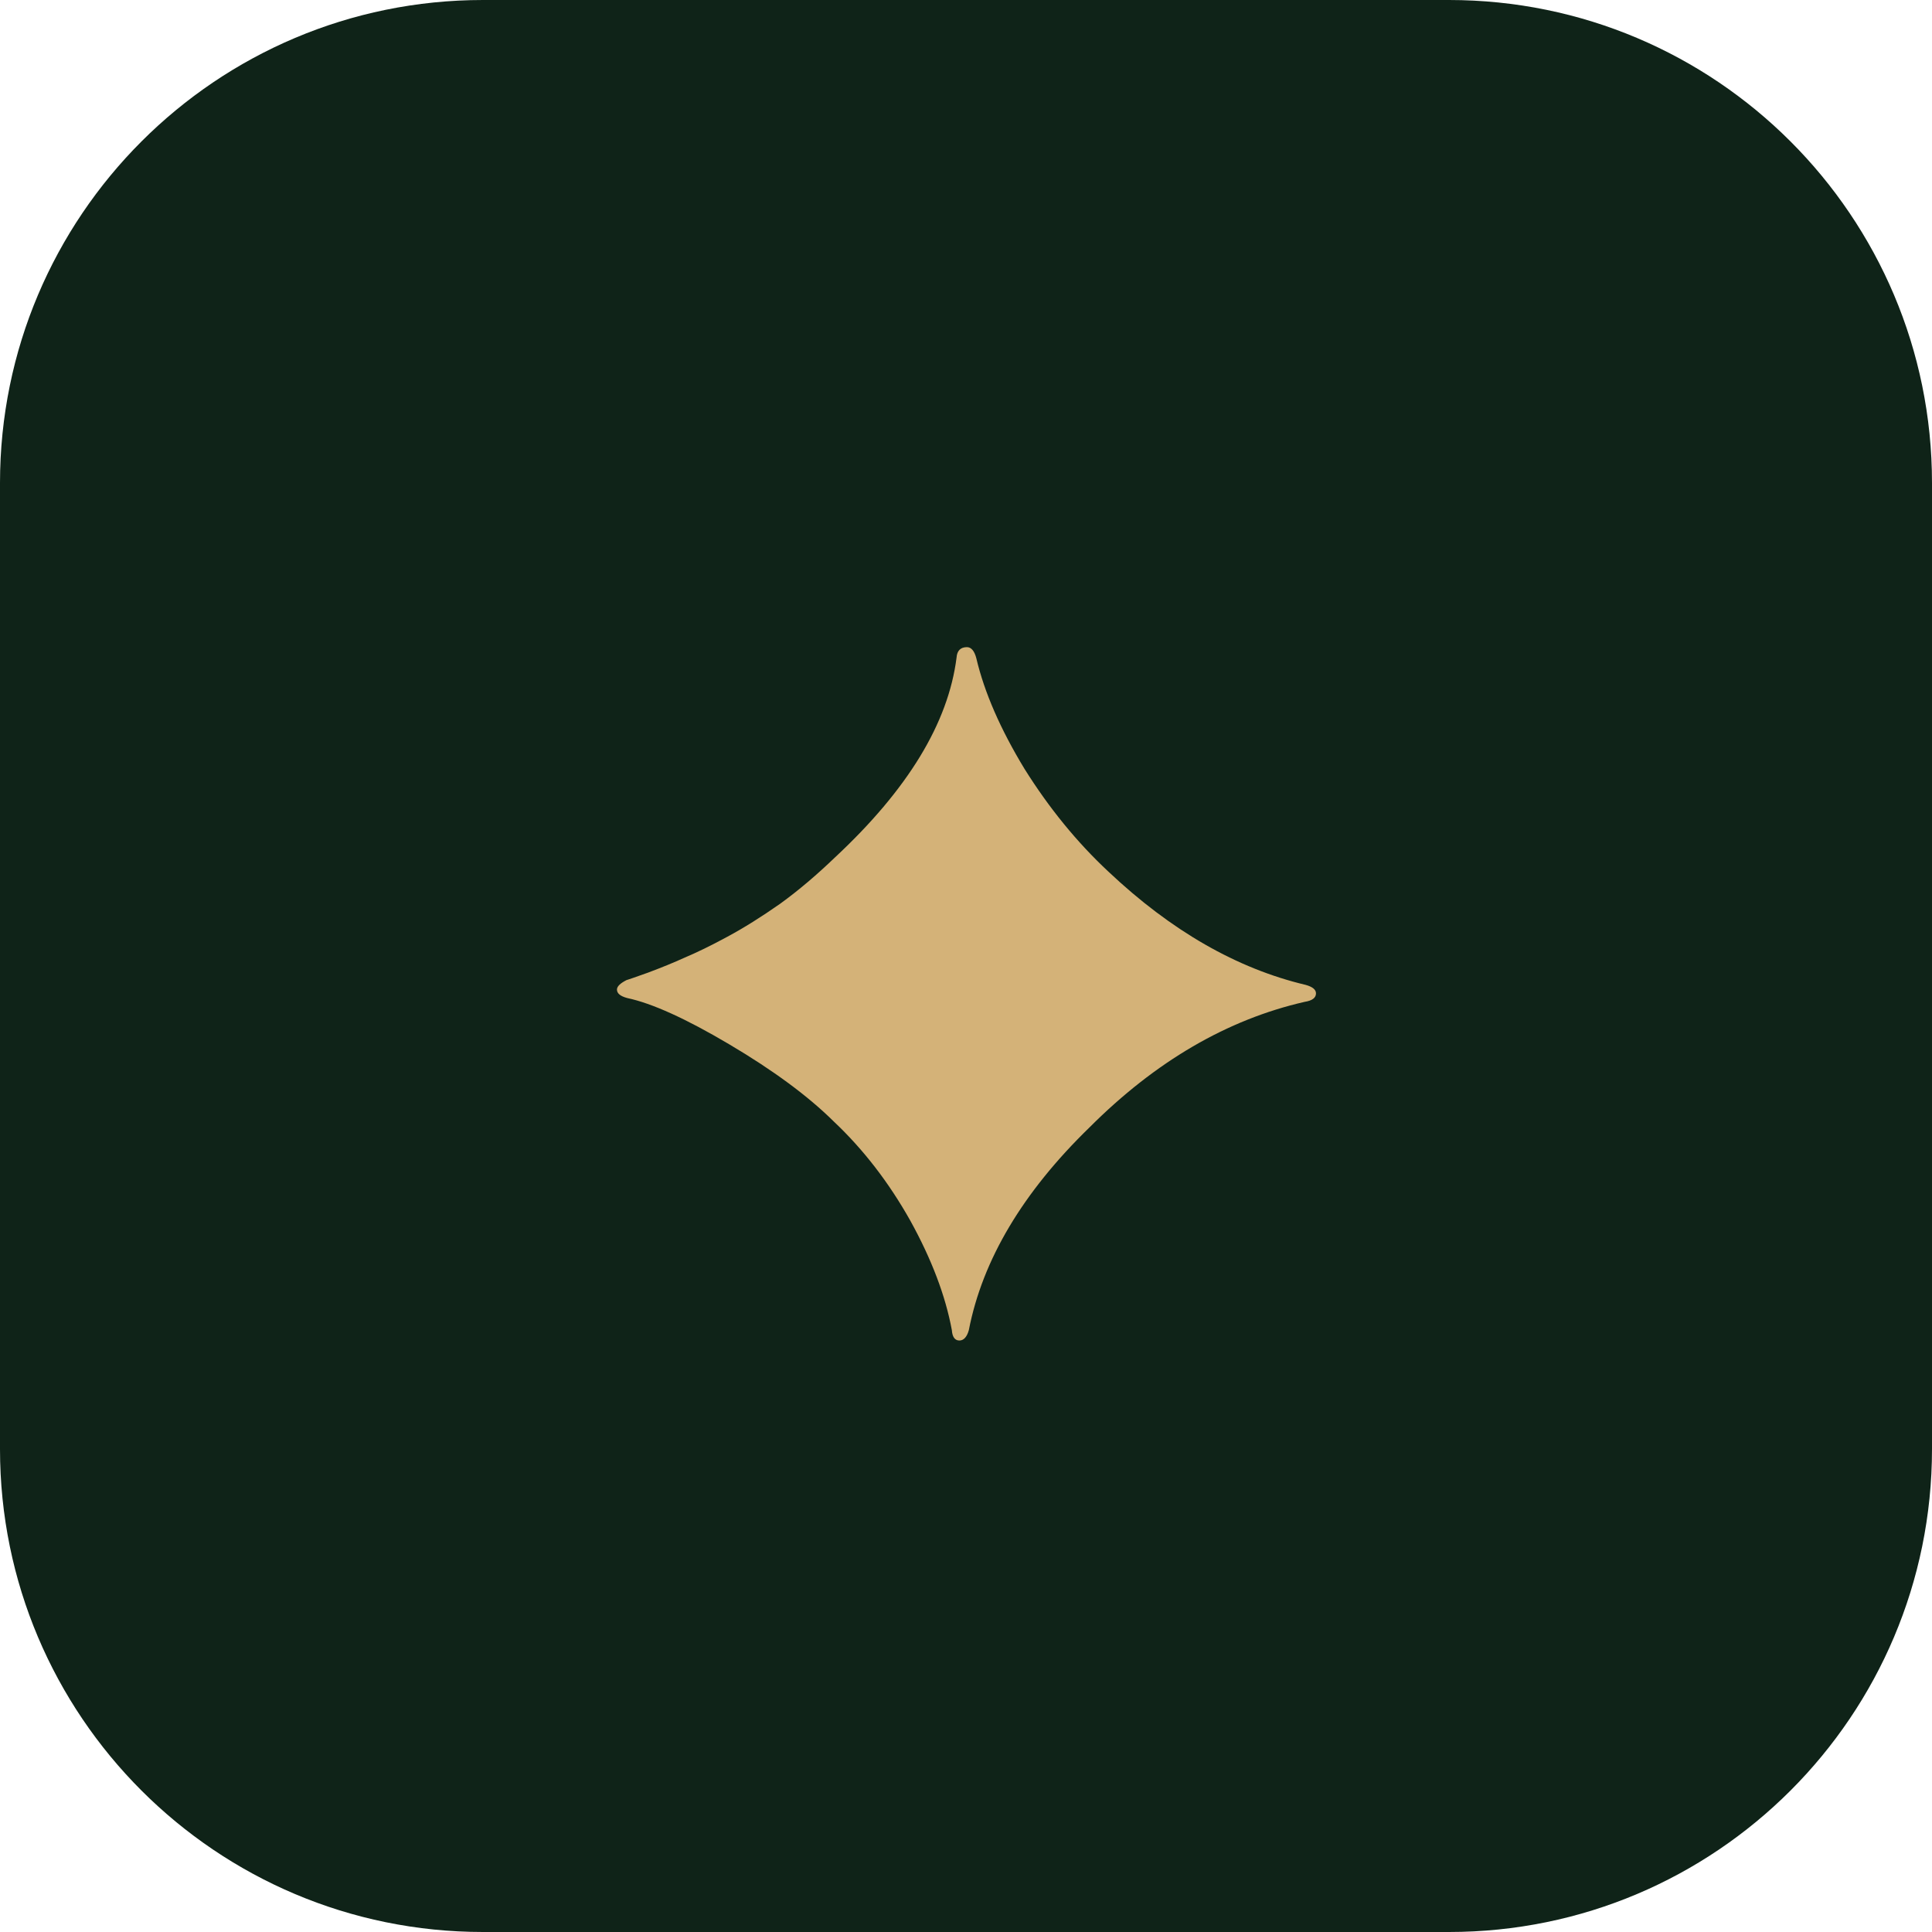
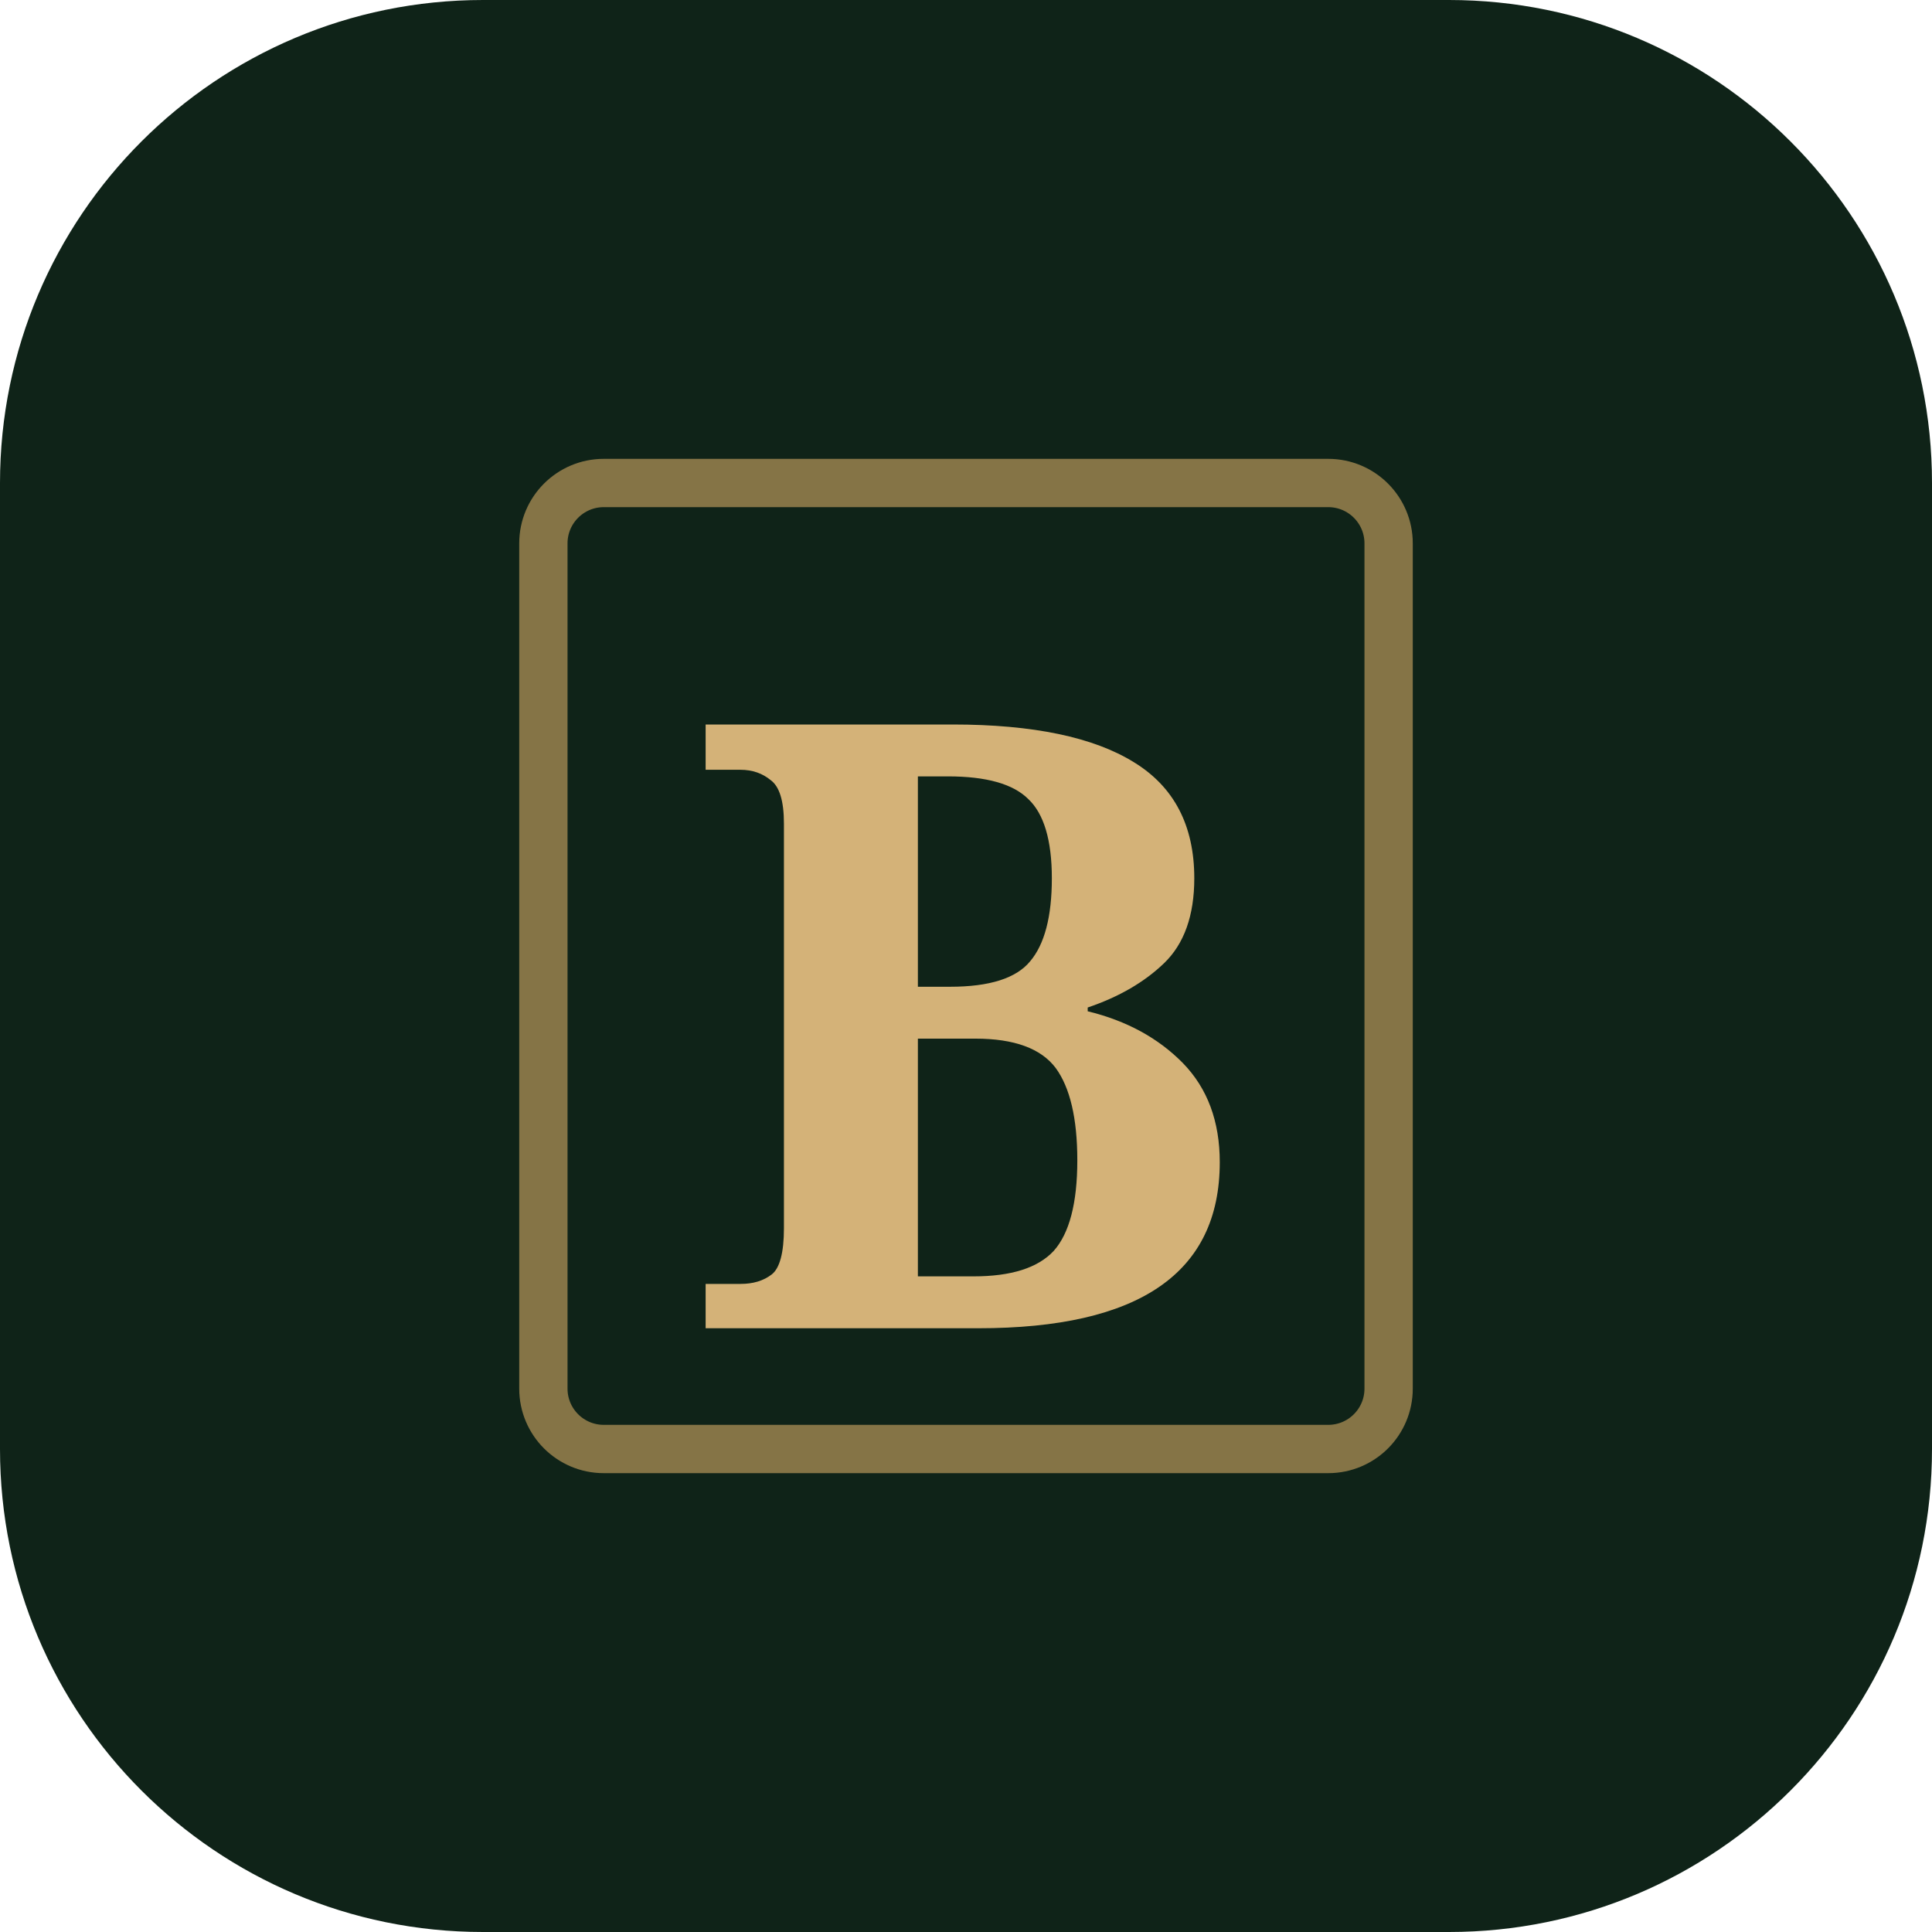
<svg xmlns="http://www.w3.org/2000/svg" viewBox="0 0 32 32">
  <rect width="32" height="32" rx="8" fill="#0F2318" />
-   <text x="16" y="22" text-anchor="middle" font-size="16" fill="#D4B278">✦</text>
+   <rect x="9" y="8" width="14" height="16" rx="1" fill="none" stroke="#B8975A" stroke-width="0.8" opacity="0.7" />
+   <text x="16" y="22" text-anchor="middle" font-family="Georgia,serif" font-size="14" font-weight="bold" fill="#D4B278">B</text>
</svg>
